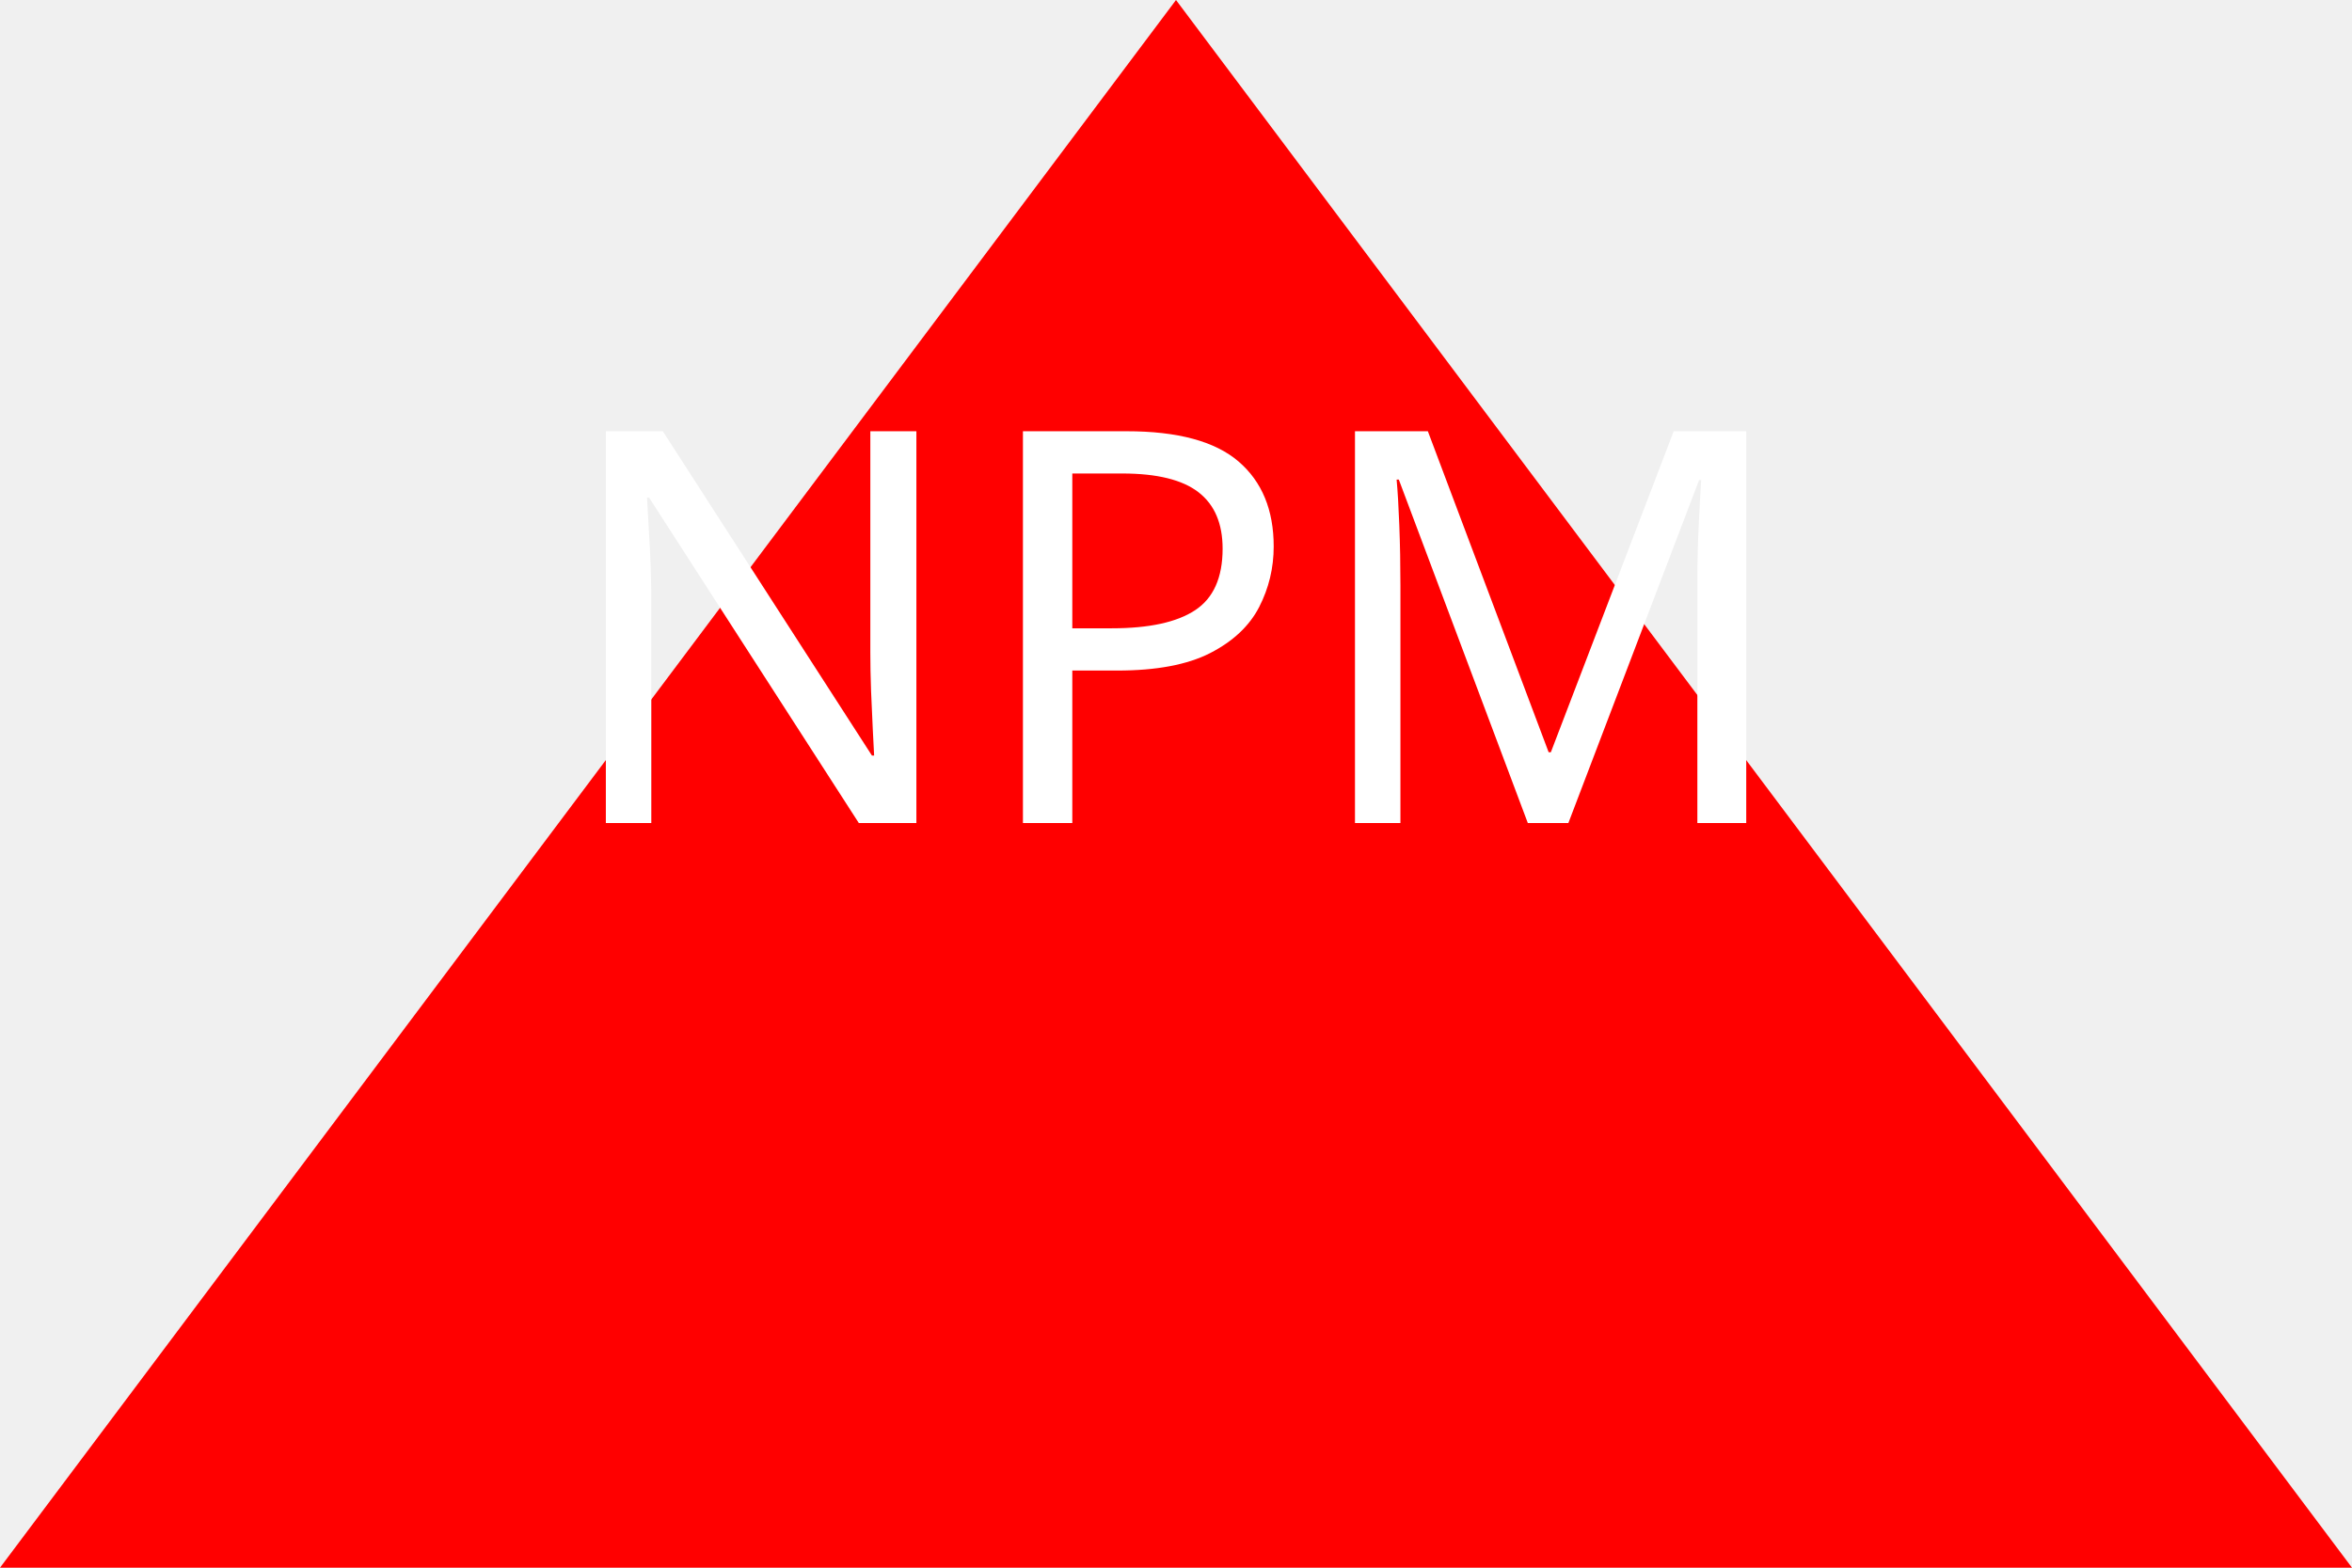
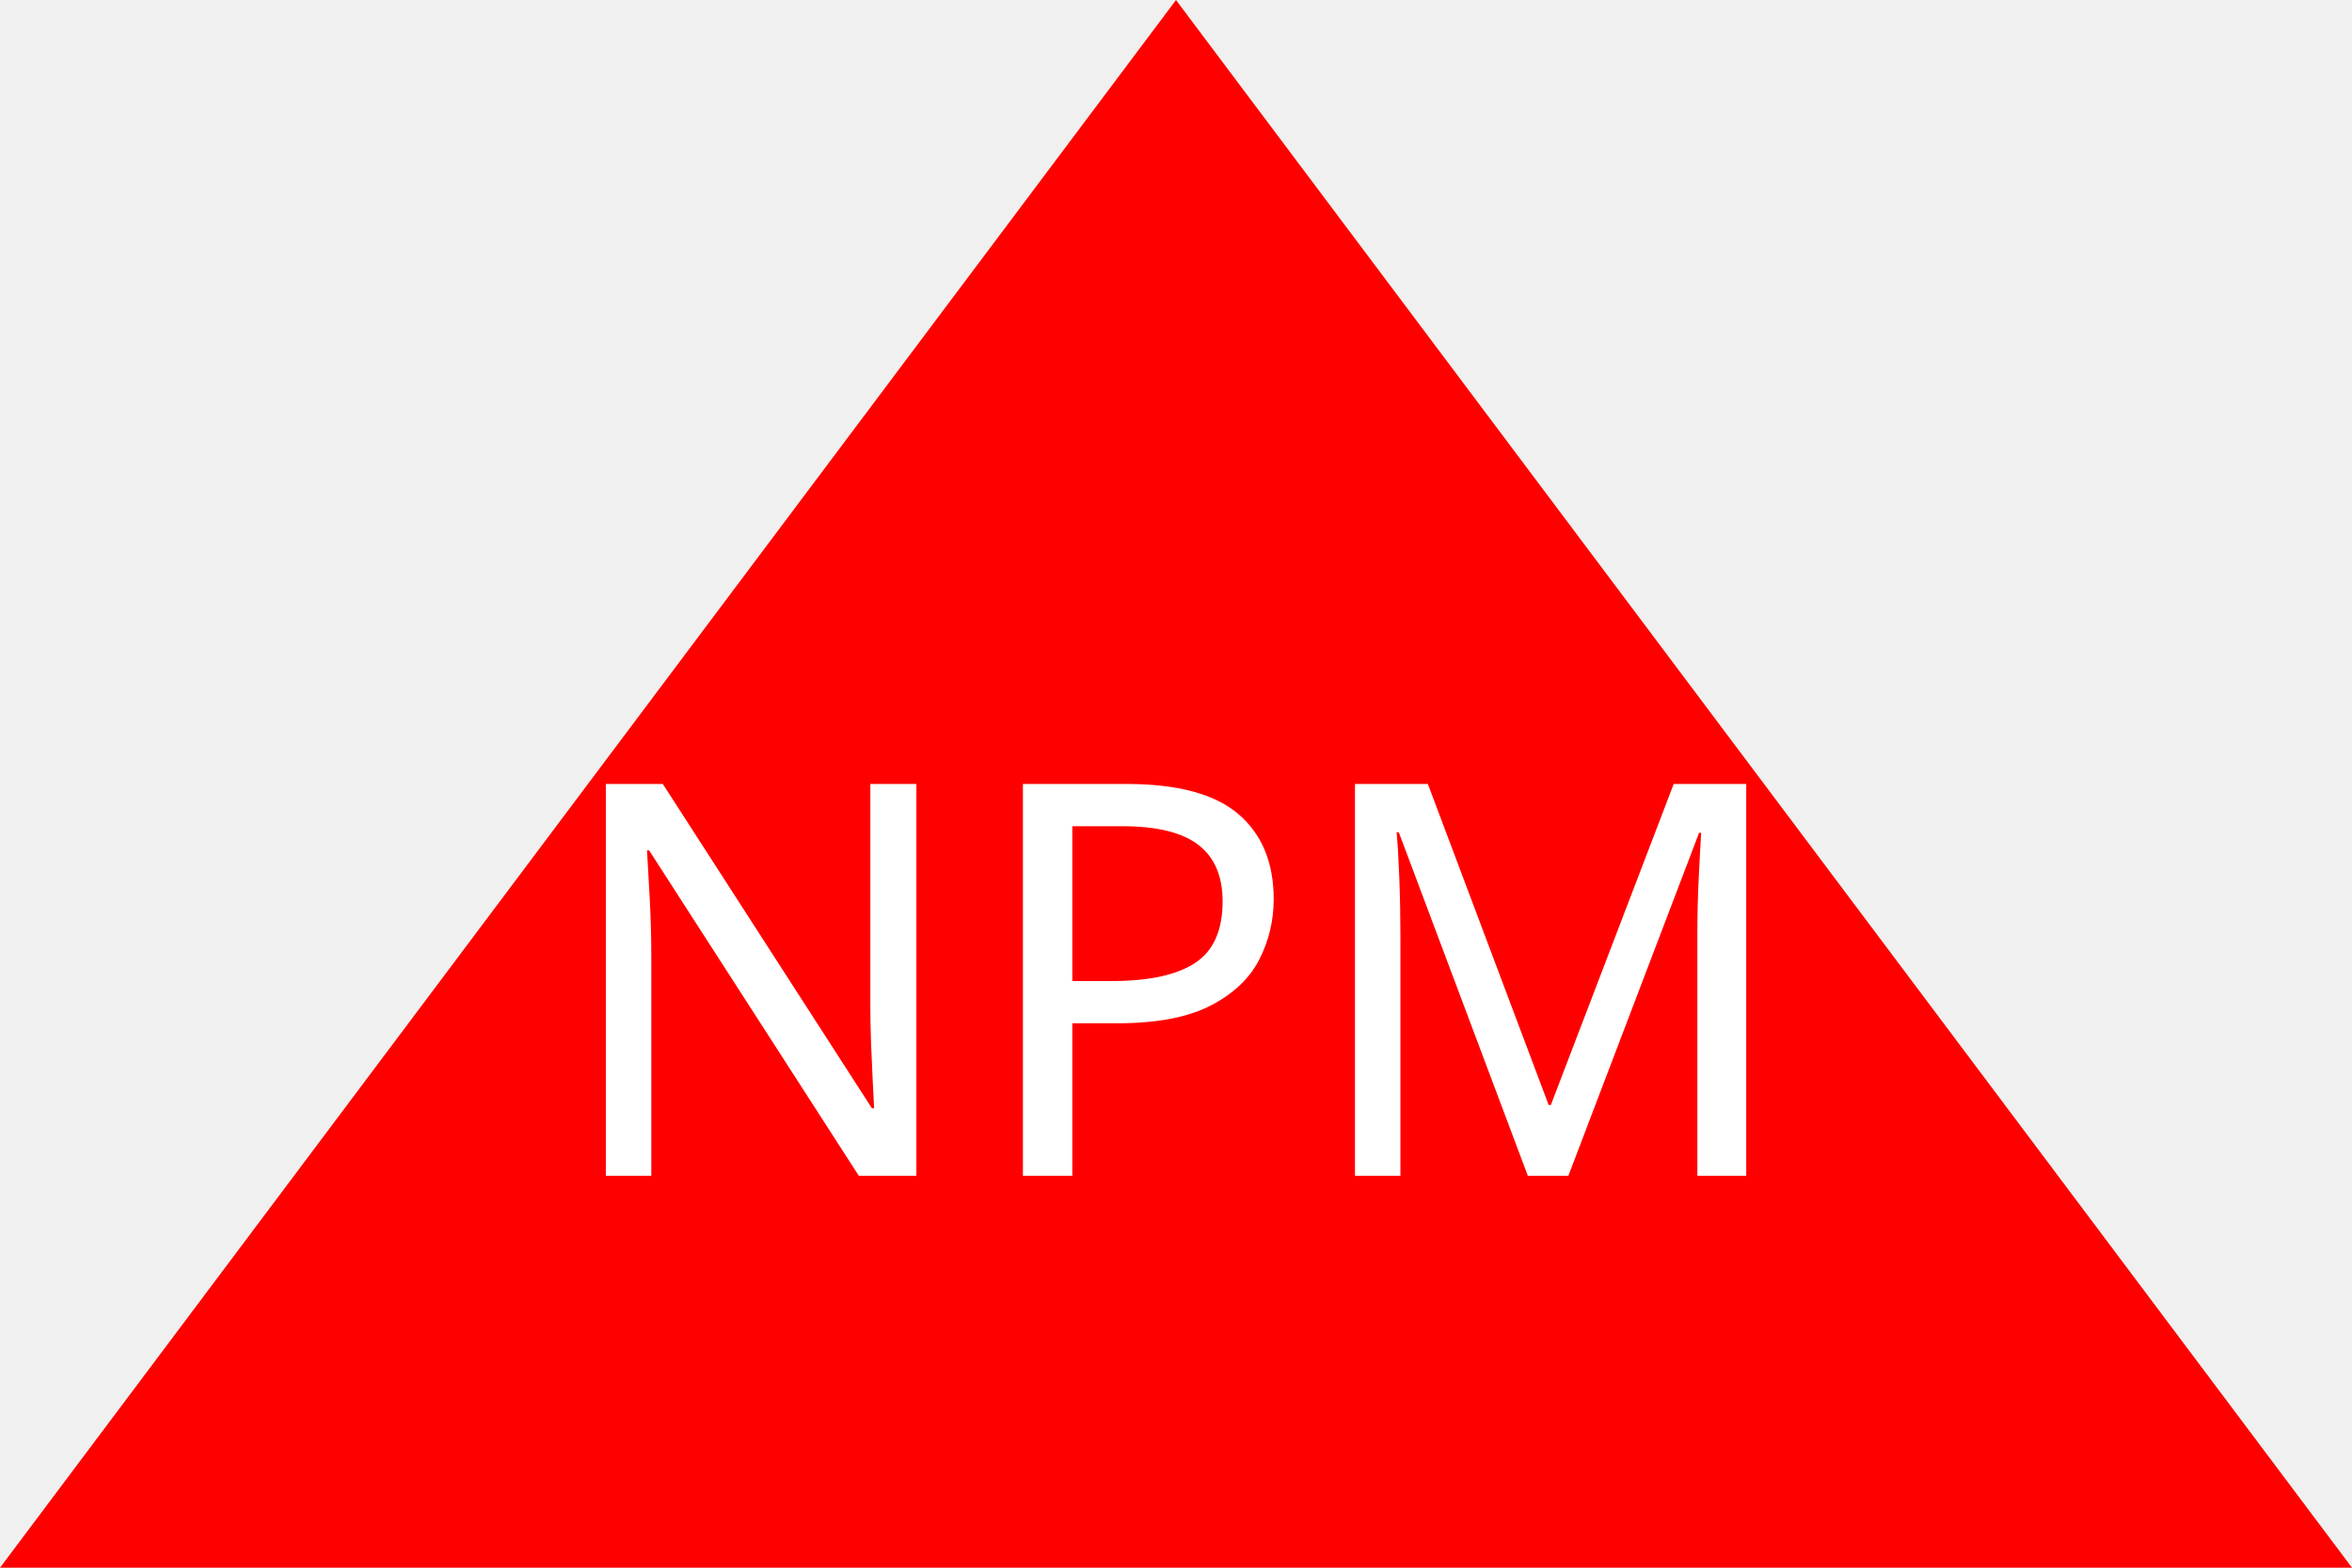
<svg xmlns="http://www.w3.org/2000/svg" version="1.1" width="300" height="200">
  <polygon points="0,200 300,200 150,0" style="fill:red" />
  <text>
-     <tspan x="150" y="105" text-anchor="middle" alignment-baseline="middle" style="fill:#FFFFFF; font-size: 70px; font-family: sans-serif">
+     <tspan x="150" y="150" text-anchor="middle" alignment-baseline="middle" style="fill:#FFFFFF; font-size: 70px; font-family: sans-serif">
            NPM
        </tspan>
  </text>
</svg>
